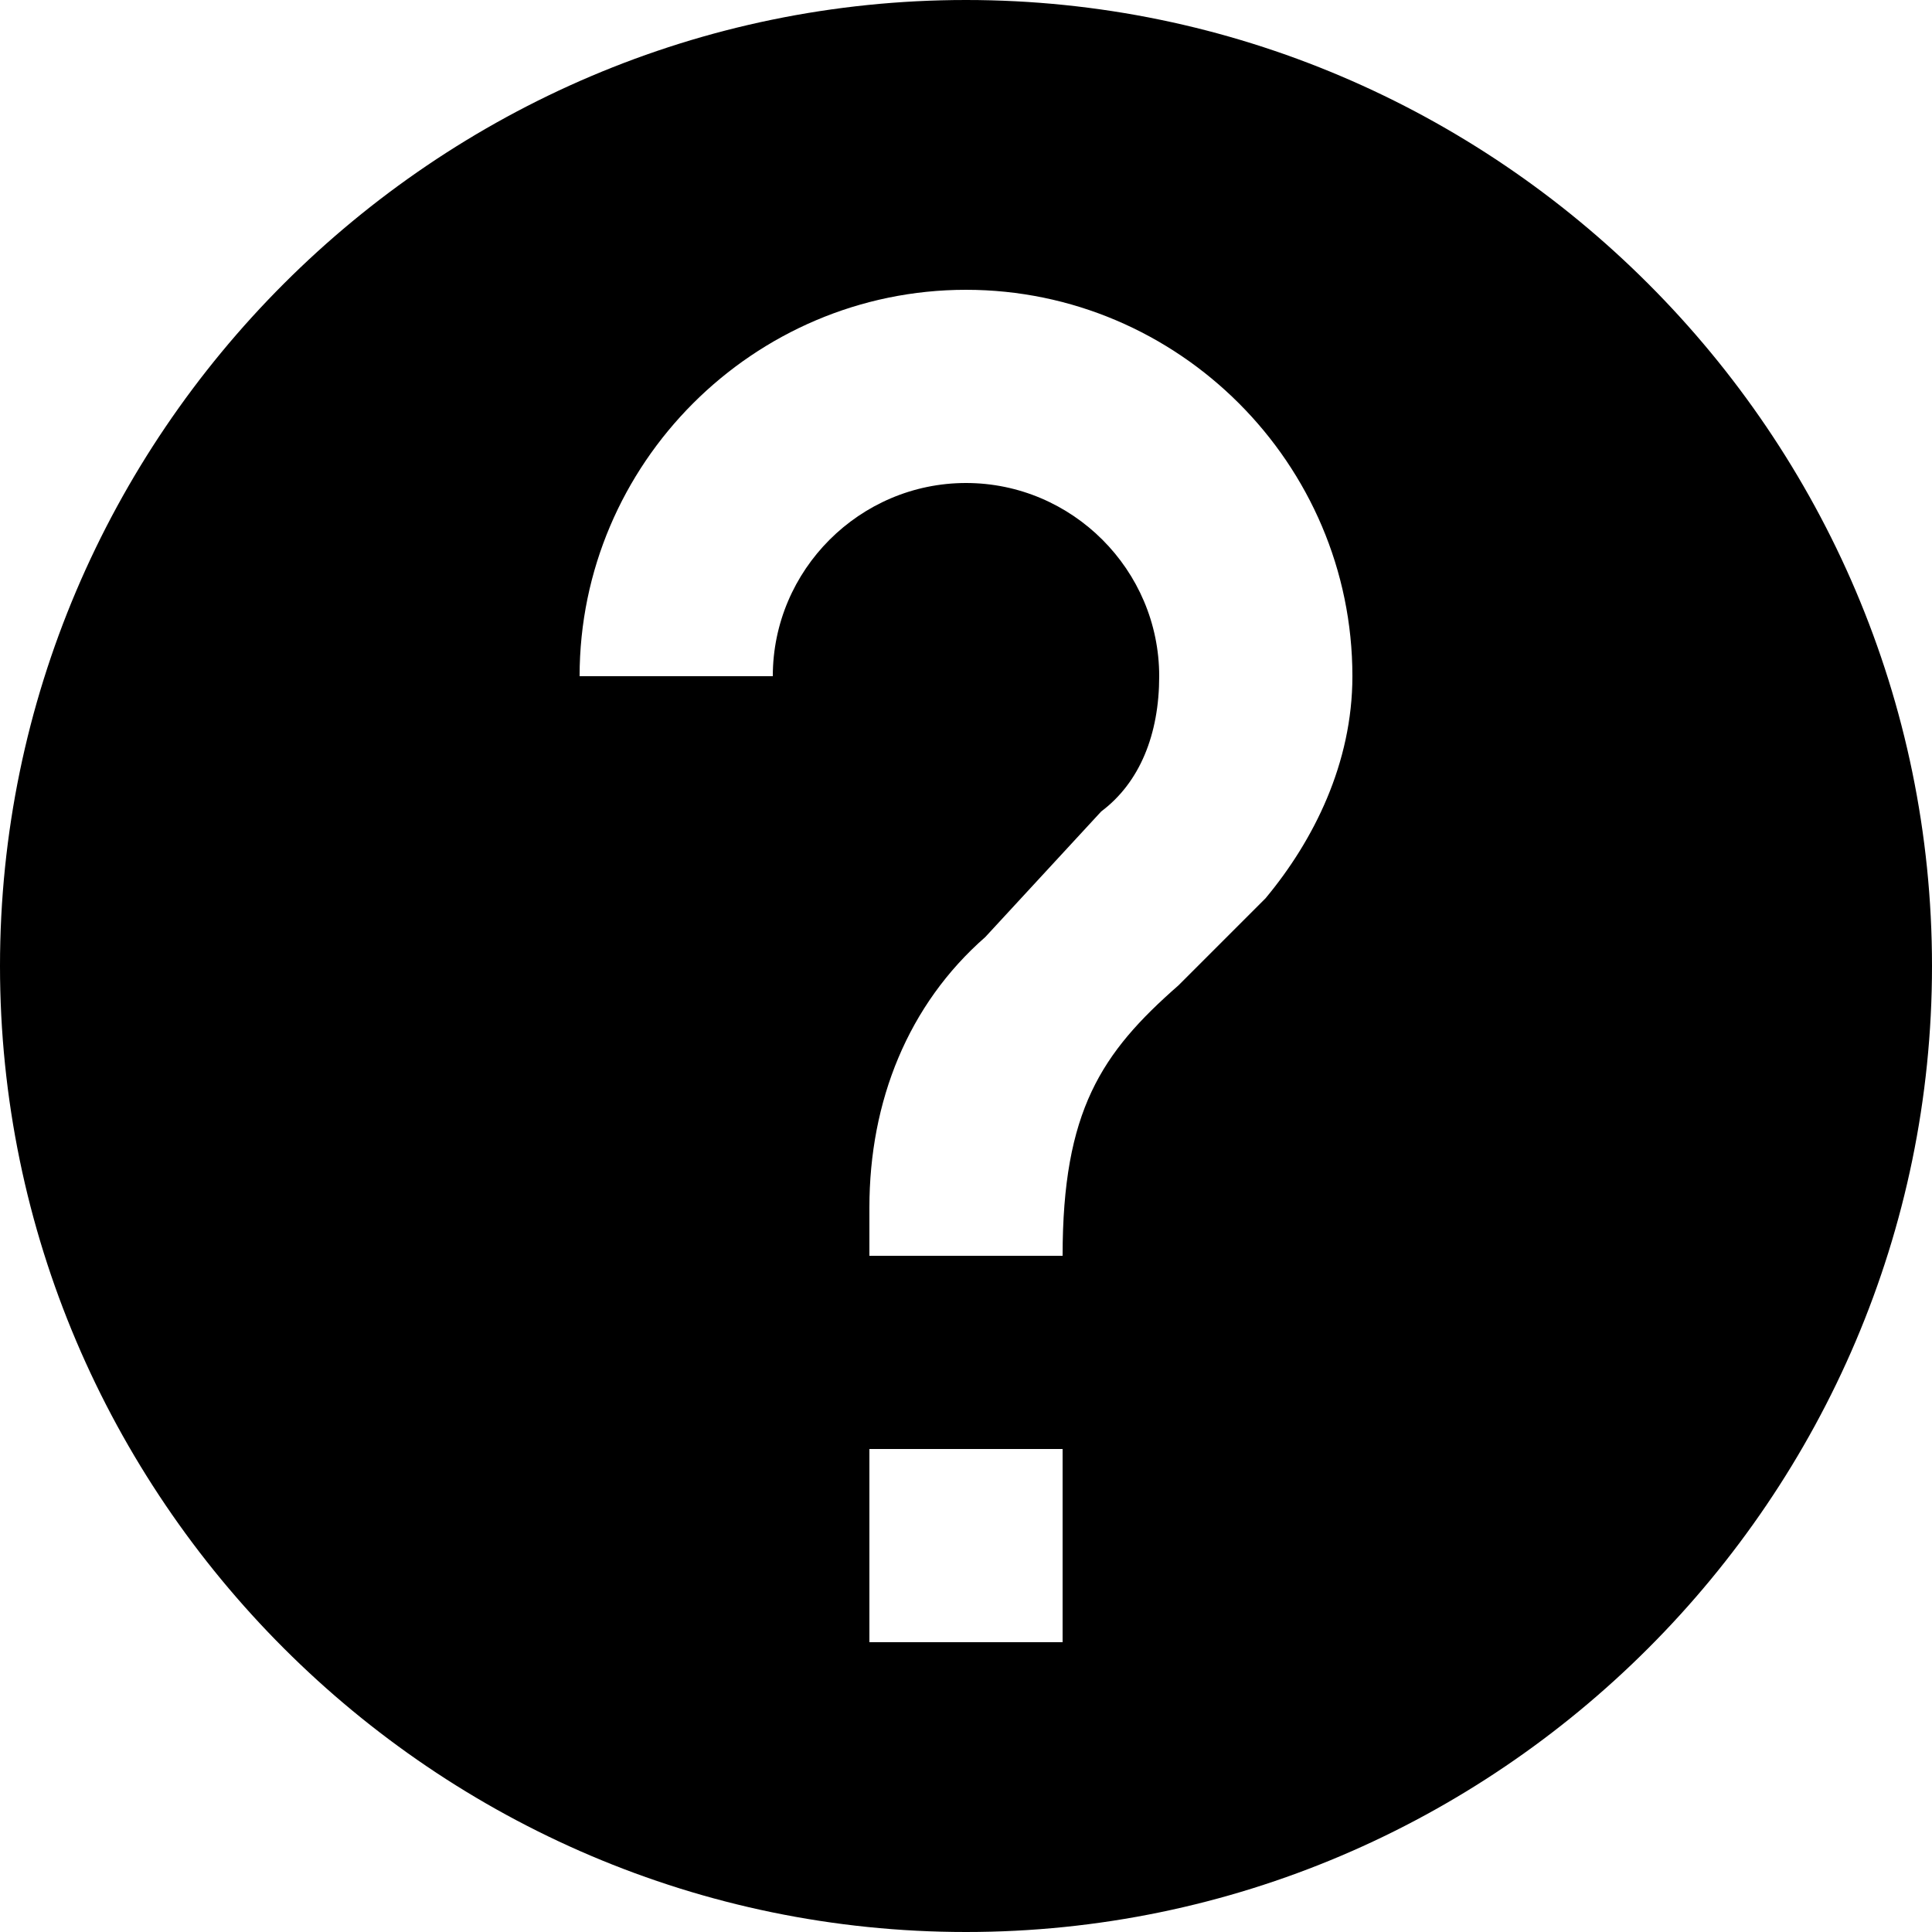
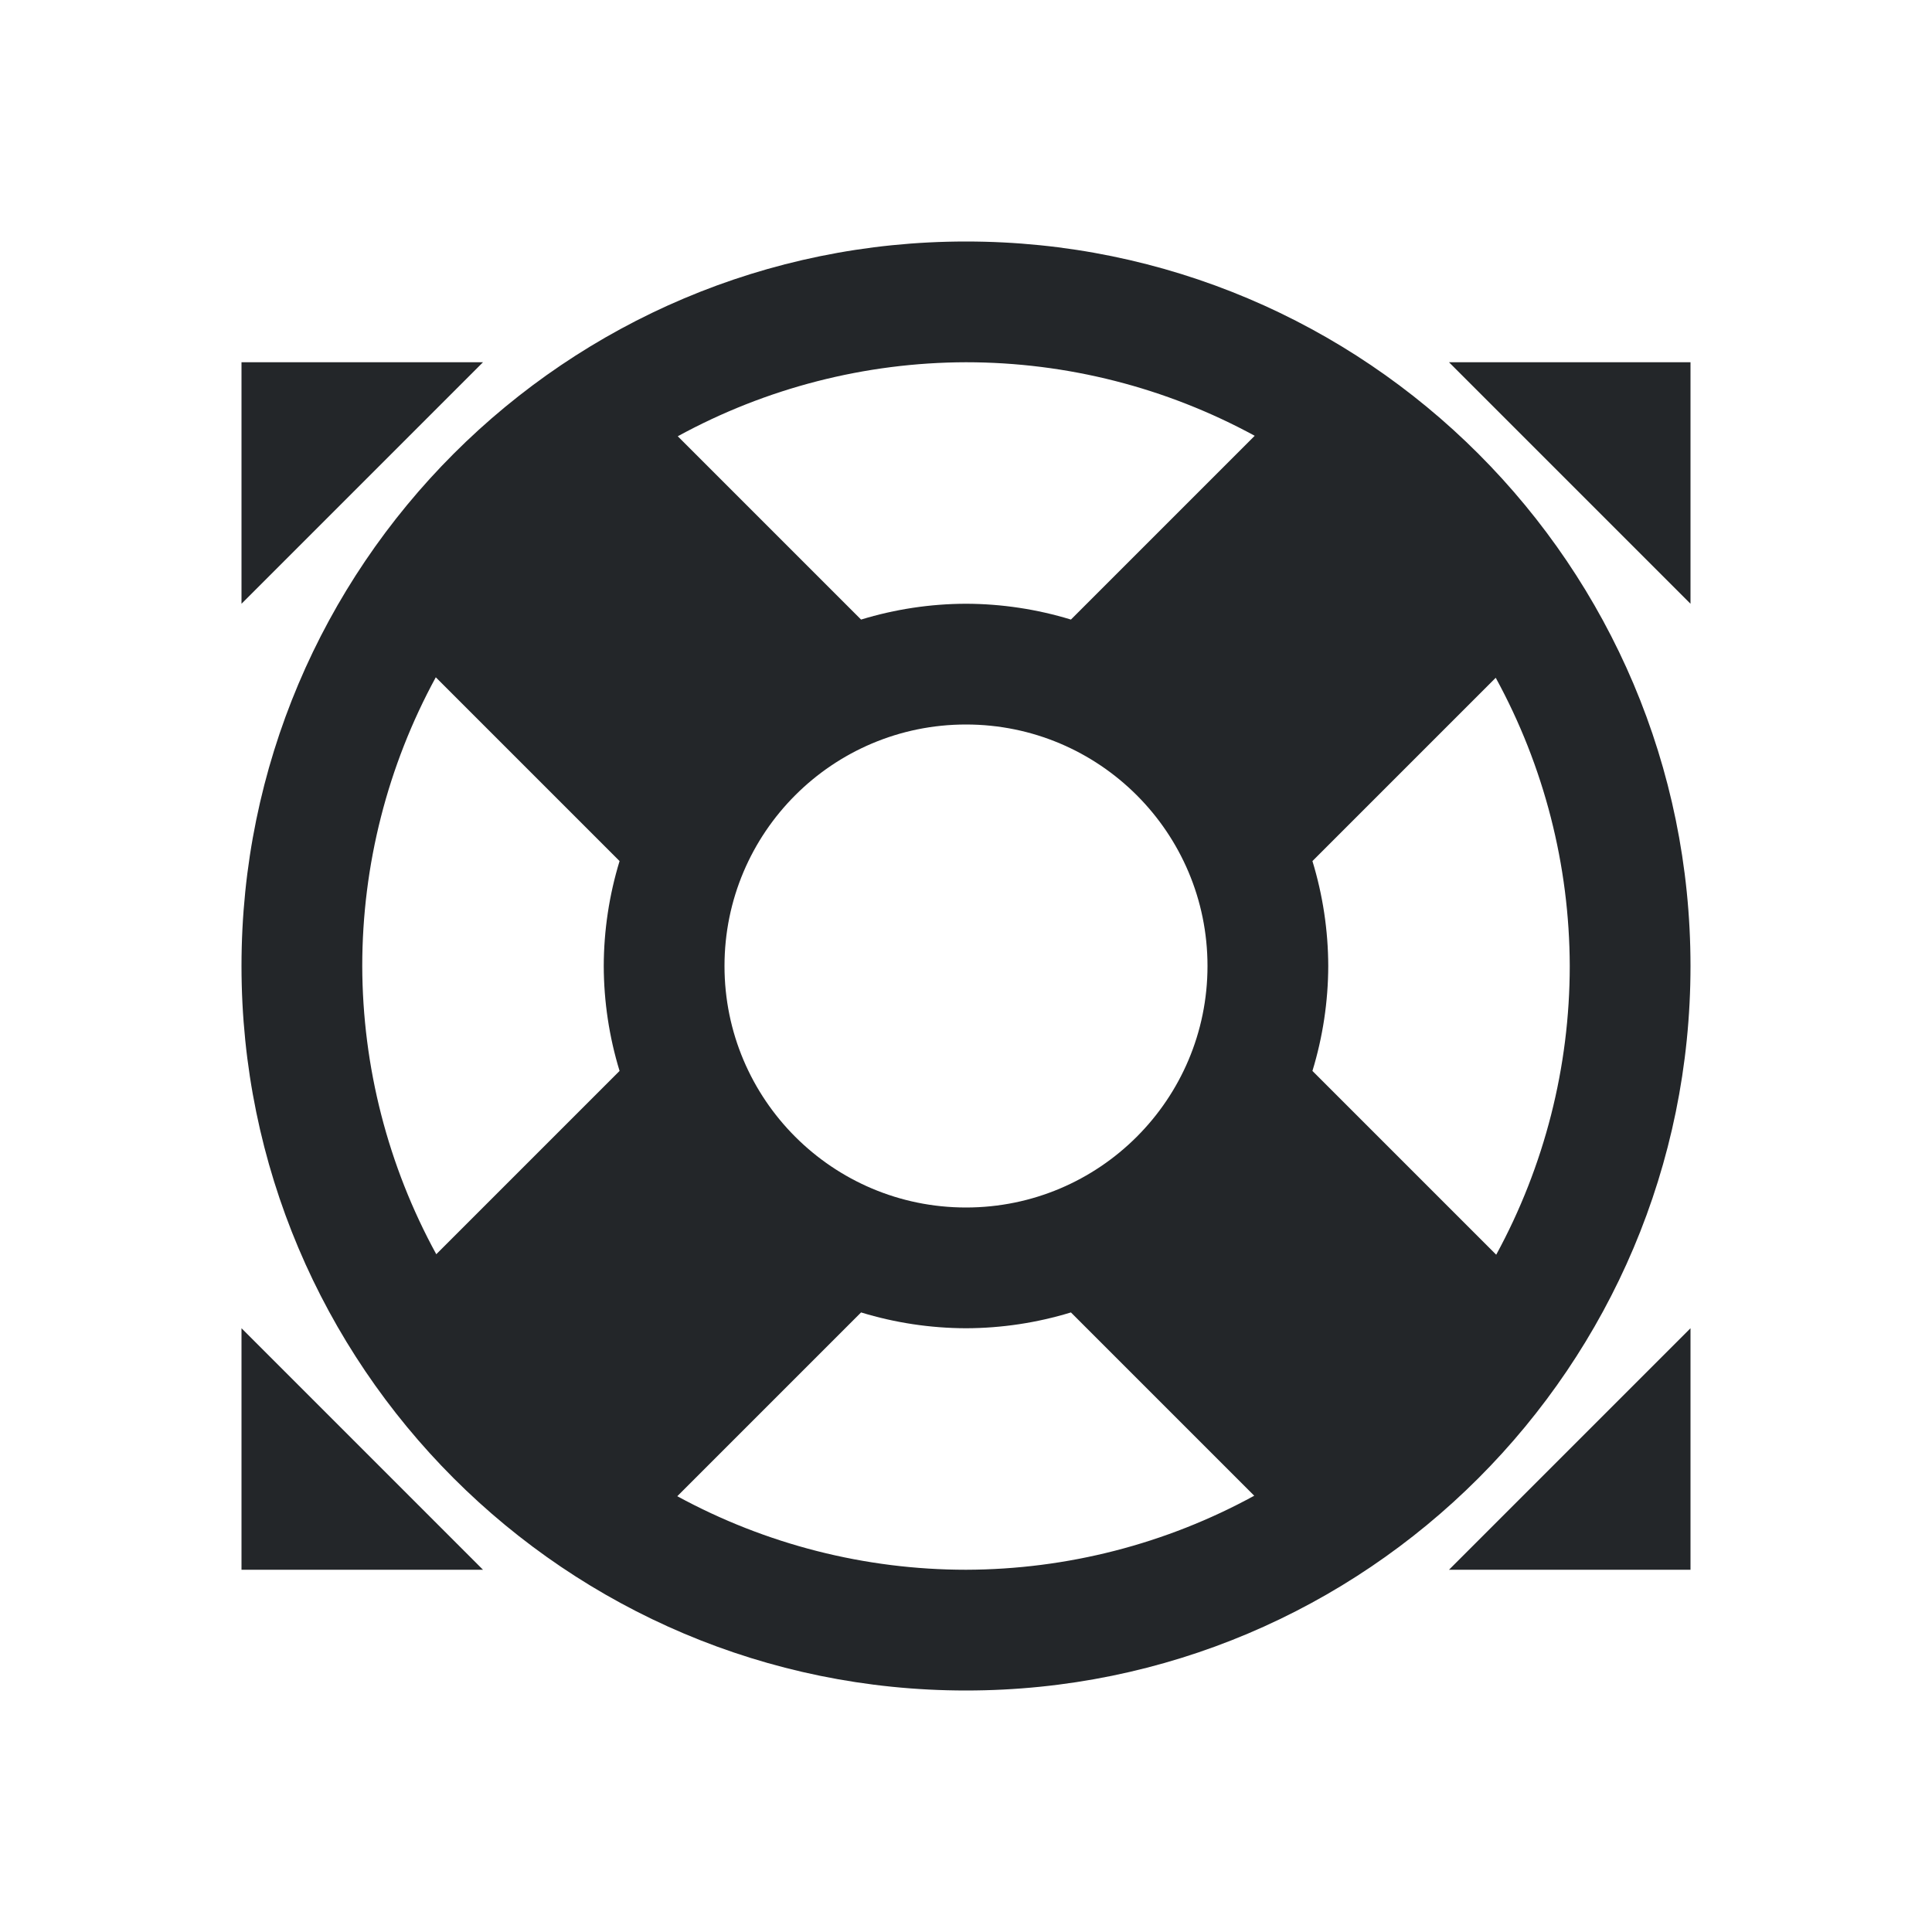
- <svg height="100" width="100">
-   <g stroke="none" stroke-width="1" transform="scale(5)">
-     <g fill="currentColor" fill-rule="evenodd" transform="translate(-422, -254)">
-       <g transform="translate(422, 254)">
-         <path d="M10,0 C4.5,0 0,4.5 0,10 C0,15.5 4.5,20 10,20 C15.5,20 20,15.5 20,10 C20,4.5 15.5,0 10,0 L10,0 Z M11,17 L9,17 L9,15 L11,15 L11,17 L11,17 Z M13.1,9.3 L12.2,10.2 C11.4,10.9 11,11.5 11,13 L9,13 L9,12.5 C9,11.4 9.4,10.4 10.2,9.7 L11.4,8.4 C11.8,8.1 12,7.6 12,7 C12,5.9 11.1,5 10,5 C8.9,5 8,5.9 8,7 L6,7 C6,4.8 7.8,3 10,3 C12.2,3 14,4.8 14,7 C14,7.9 13.6,8.7 13.1,9.3 L13.1,9.3 Z" />
-       </g>
-     </g>
-   </g>
+ <svg xmlns="http://www.w3.org/2000/svg" viewBox="0 0 16 16">
+   <defs id="defs3051">
+     <style type="text/css" id="current-color-scheme">
+       .ColorScheme-Text {
+         color:#232629;
+       }
+       </style>
+   </defs>
+   <path style="fill:currentColor;fill-opacity:1;stroke:none" d="M 8 2 A 6 6 0 0 0 2 8 A 6 6 0 0 0 8 14 A 6 6 0 0 0 14 8 A 6 6 0 0 0 8 2 z M 2 3 L 2 5 L 4 3 L 2 3 z M 8 3 A 5 5 0 0 1 10.391 3.609 L 8.869 5.131 A 3 3 0 0 0 8 5 A 3 3 0 0 0 7.131 5.131 L 5.613 3.613 A 5 5 0 0 1 8 3 z M 12 3 L 14 5 L 14 3 L 12 3 z M 3.609 5.609 L 5.131 7.131 A 3 3 0 0 0 5 8 A 3 3 0 0 0 5.131 8.869 L 3.613 10.387 A 5 5 0 0 1 3 8 A 5 5 0 0 1 3.609 5.609 z M 12.387 5.613 A 5 5 0 0 1 13 8 A 5 5 0 0 1 12.391 10.391 L 10.869 8.869 A 3 3 0 0 0 11 8 A 3 3 0 0 0 10.869 7.131 L 12.387 5.613 z M 8 6 A 2 2 0 0 1 10 8 A 2 2 0 0 1 8 10 A 2 2 0 0 1 6 8 A 2 2 0 0 1 8 6 z M 7.131 10.869 A 3 3 0 0 0 8 11 A 3 3 0 0 0 8.869 10.869 L 10.387 12.387 A 5 5 0 0 1 8 13 A 5 5 0 0 1 5.609 12.391 L 7.131 10.869 z M 2 11 L 2 13 L 4 13 L 2 11 z M 14 11 L 12 13 L 14 13 L 14 11 z " class="ColorScheme-Text" />
</svg>
